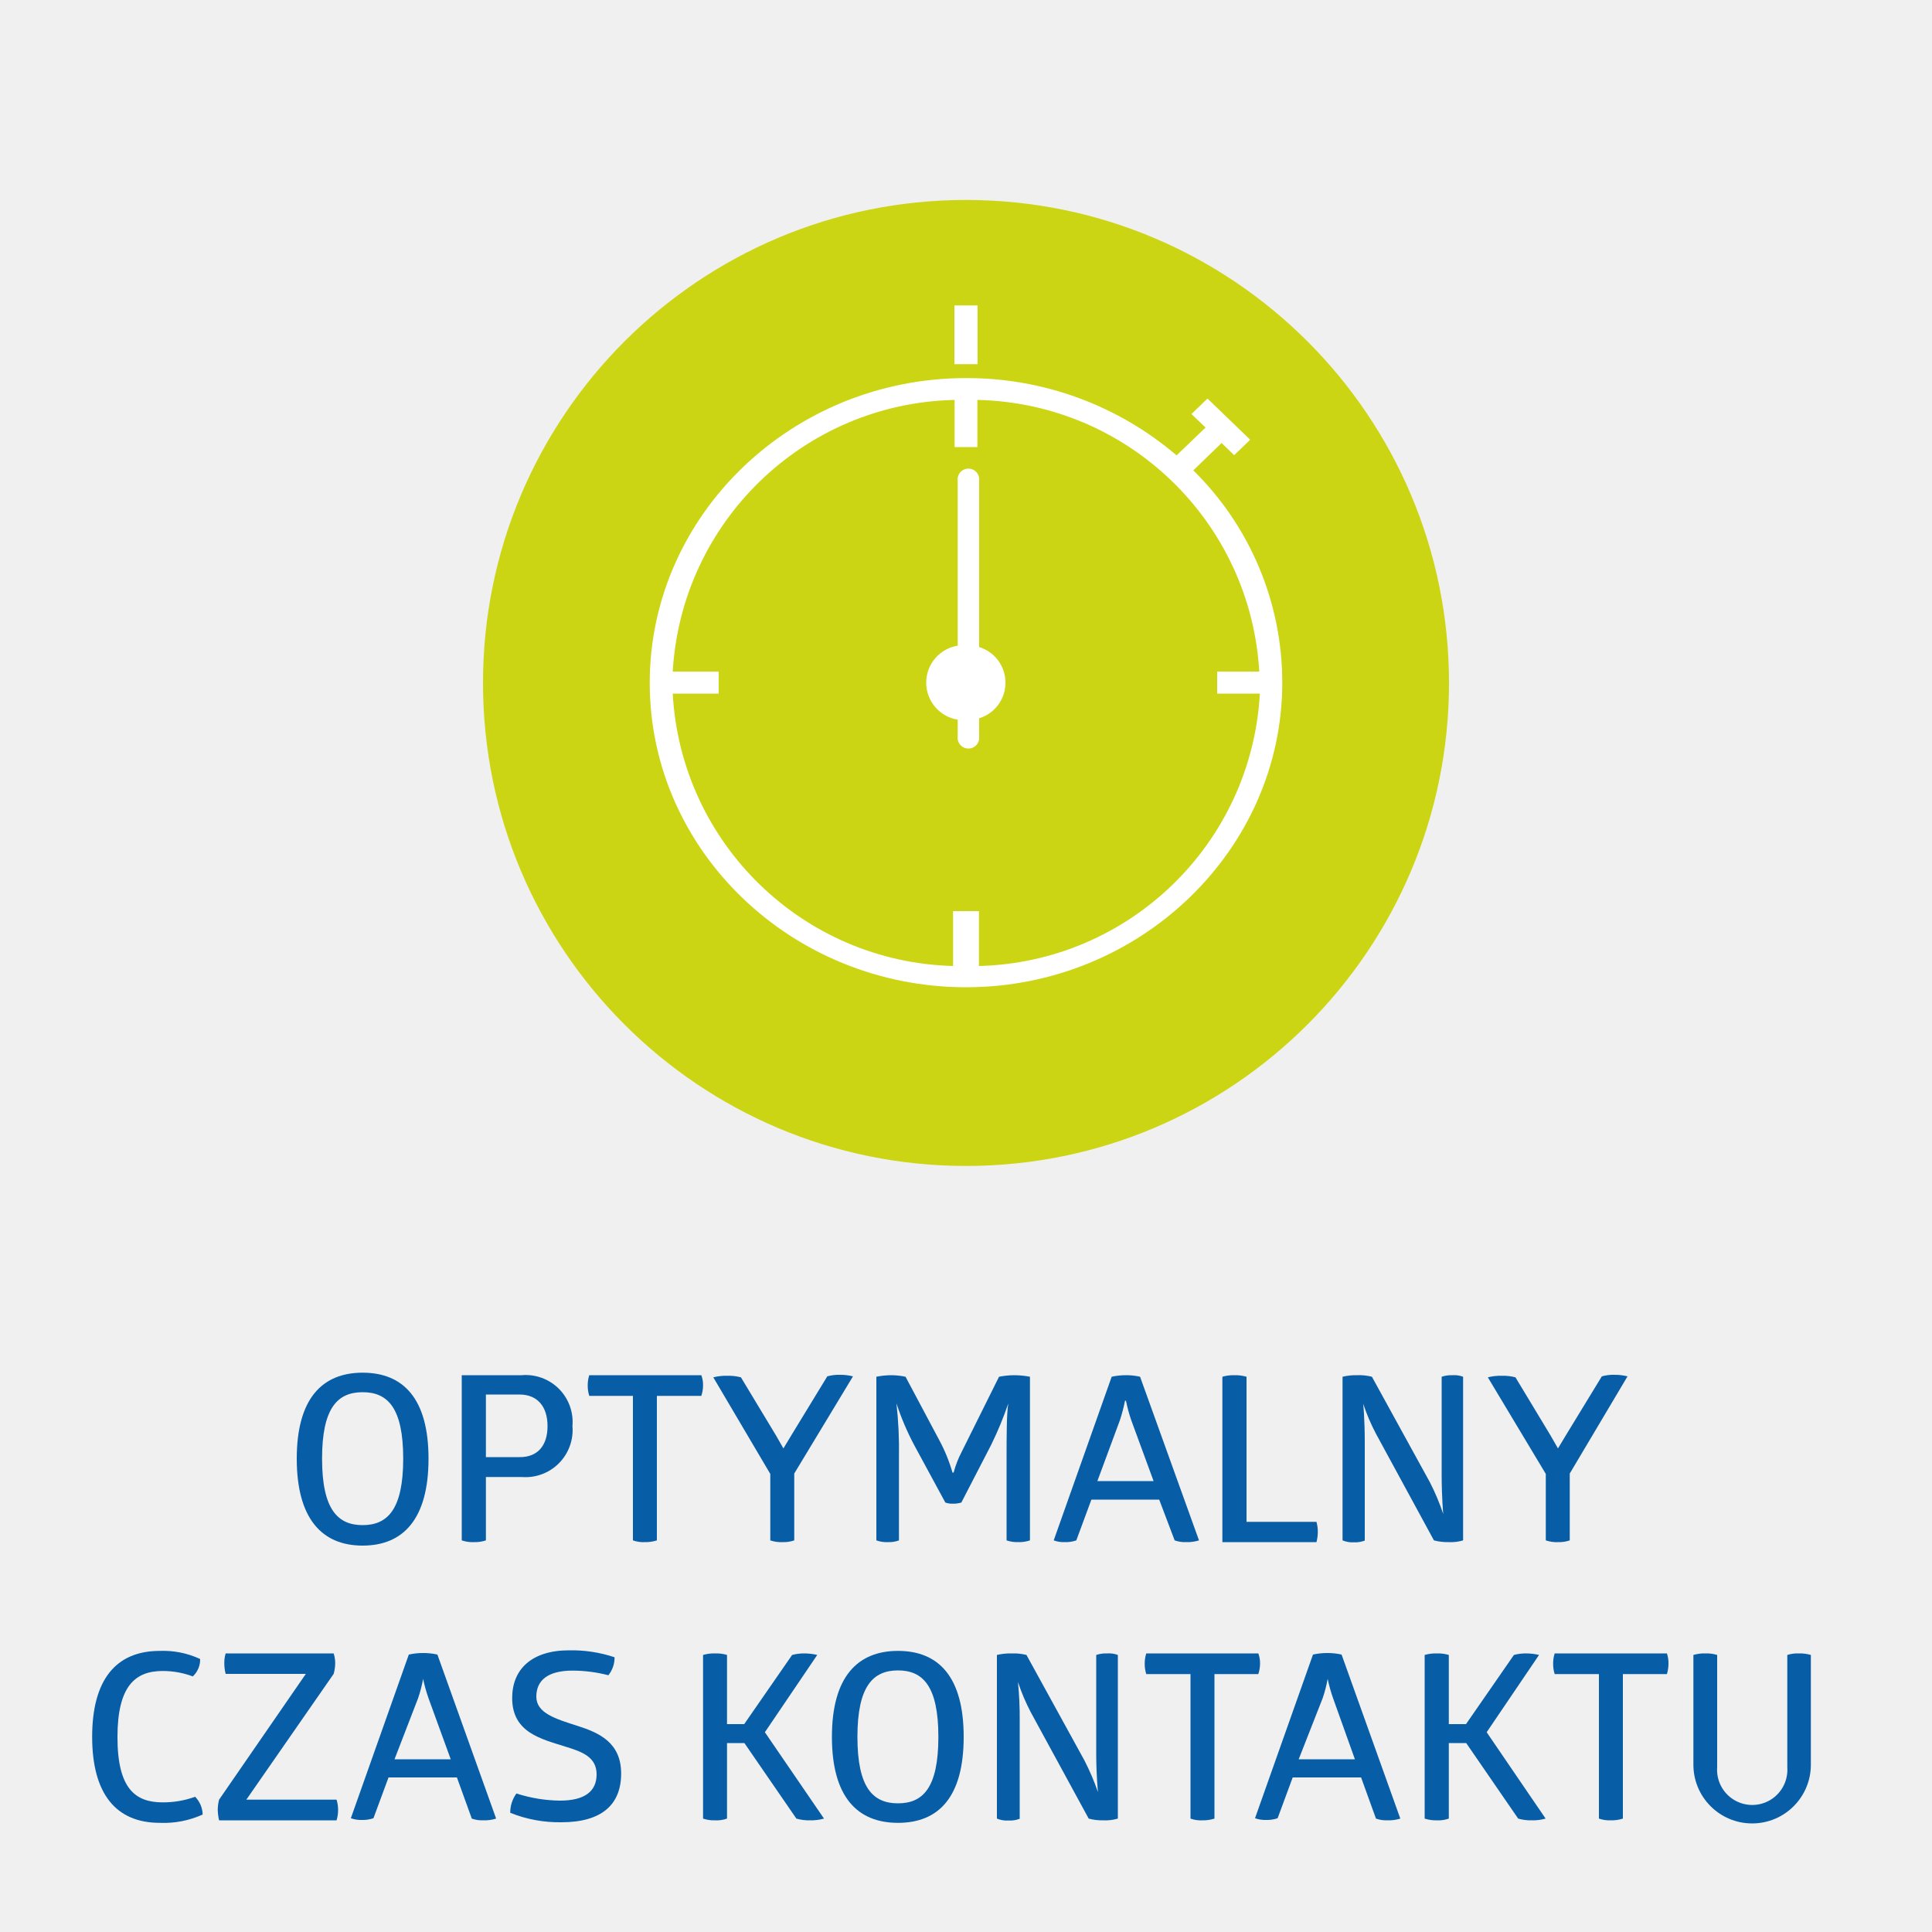
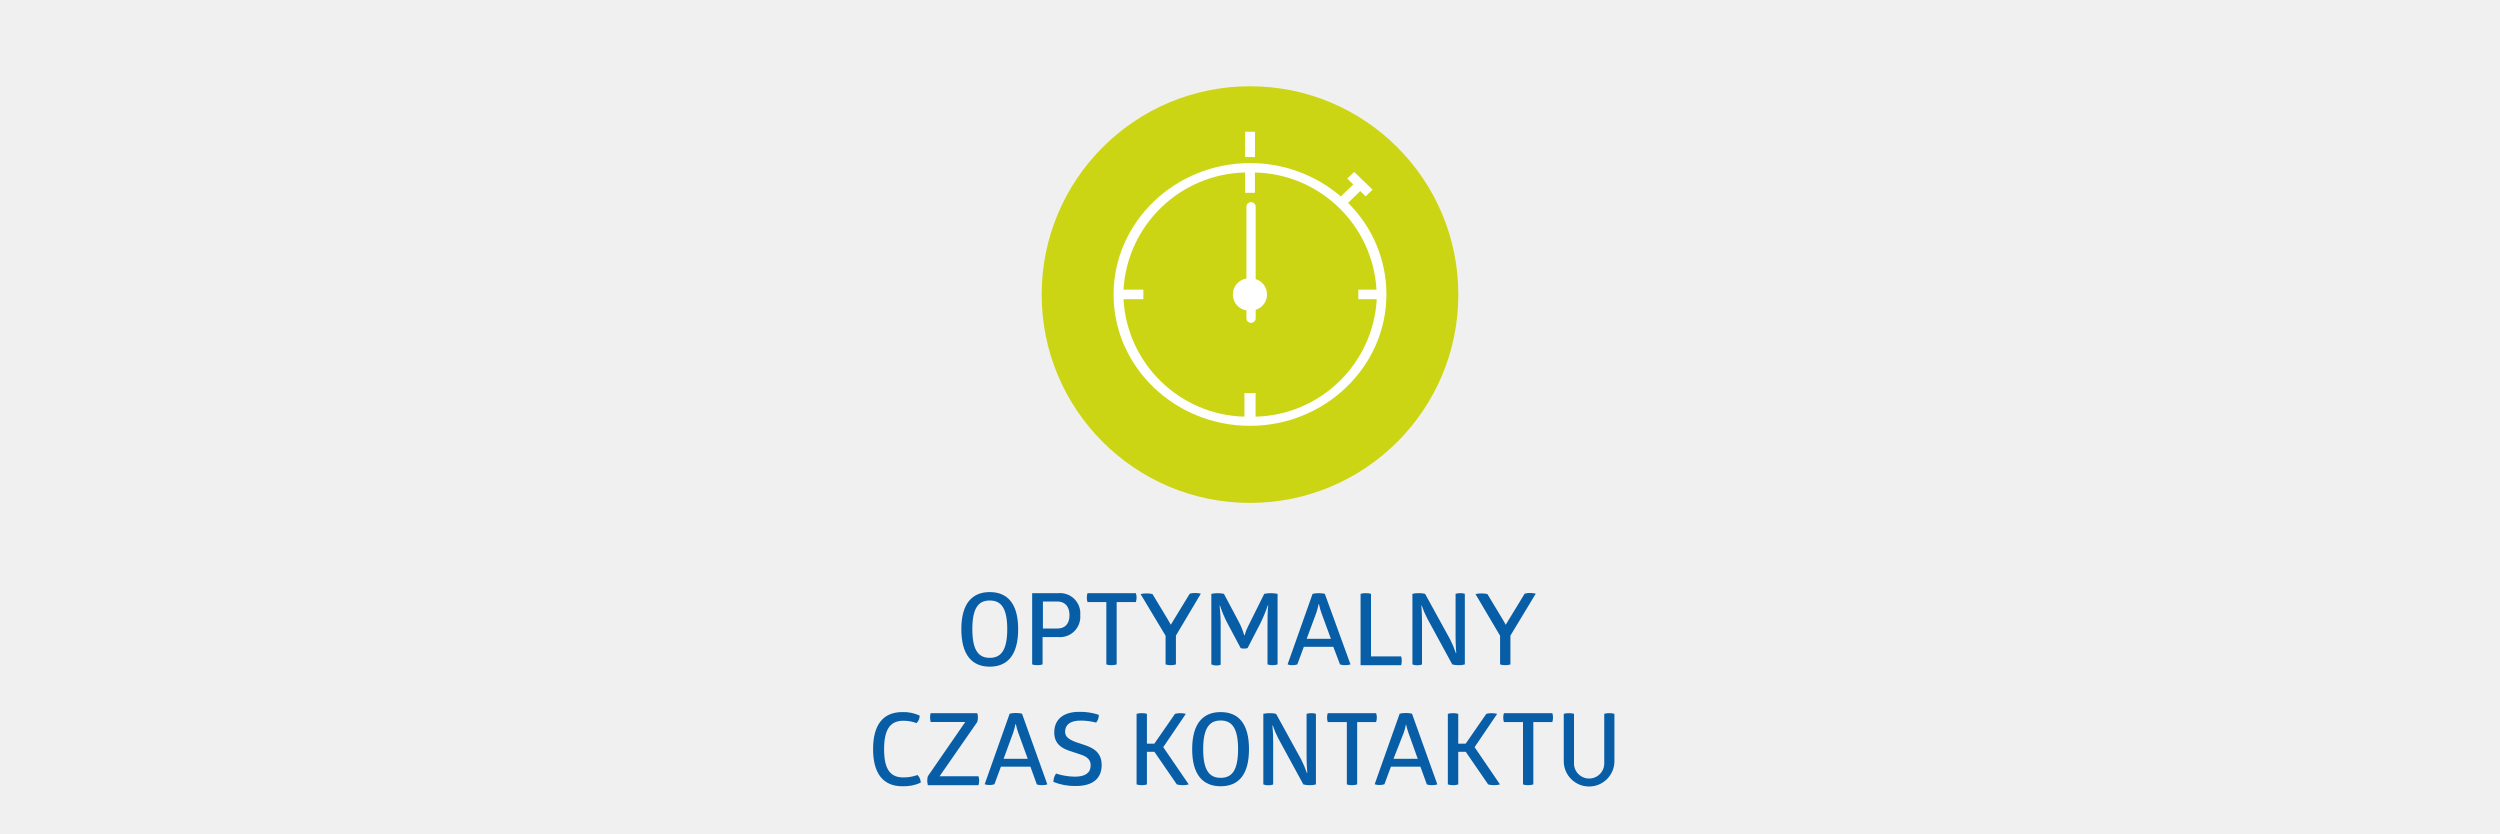
- <svg xmlns="http://www.w3.org/2000/svg" id="Warstwa_1" data-name="Warstwa 1" viewBox="0 0 100 100">
+ <svg xmlns="http://www.w3.org/2000/svg" id="Warstwa_1" data-name="Warstwa 1" viewBox="0 0 300 100">
  <defs>
    <style>.cls-1{fill:#ccd513;}.cls-2{fill:#fff;}.cls-3{fill:#075da6;}</style>
  </defs>
-   <path class="cls-1" d="M50,60.35a25,25,0,1,0-25-25,25,25,0,0,0,25,25" />
-   <path class="cls-2" d="M50.68,33.49v-8.6a.56.56,0,1,0-1.11,0v8.53a1.94,1.94,0,0,0,0,3.83v.86a.56.56,0,1,0,1.11,0v-.93a1.93,1.93,0,0,0,0-3.69" />
-   <rect class="cls-2" x="49.4" y="15.81" width="1.2" height="3.04" />
-   <path class="cls-2" d="M61.75,24.36l1.48-1.43.65.63.83-.8L62.5,20.63l-.83.8.73.7-1.5,1.44a16.7,16.7,0,0,0-10.9-4c-9,0-16.37,7.08-16.37,15.78S41,51.1,50,51.1,66.37,44,66.37,35.33a15.41,15.41,0,0,0-4.62-11M50.67,50V47.16H49.33V50A14.93,14.93,0,0,1,34.82,35.9H37.2V34.76H34.82A14.94,14.94,0,0,1,49.41,20.7v2.44h1.18V20.7A14.94,14.94,0,0,1,65.18,34.76H63V35.9h2.21A14.94,14.94,0,0,1,50.67,50" />
-   <path class="cls-3" d="M15.36,75.5c0-3.1,1.31-4.45,3.41-4.45s3.41,1.34,3.41,4.45S20.88,80,18.77,80,15.36,78.6,15.36,75.5Zm5.51,0c0-2.64-.81-3.44-2.1-3.44s-2.1.8-2.1,3.44.82,3.44,2.1,3.44S20.87,78.14,20.87,75.5Z" />
-   <path class="cls-3" d="M29.63,73.81A2.44,2.44,0,0,1,27,76.45H25.15v3.28a1.75,1.75,0,0,1-.61.09,1.71,1.71,0,0,1-.64-.09V71.18H27A2.43,2.43,0,0,1,29.63,73.81Zm-1.29,0c0-1-.52-1.63-1.45-1.63H25.15v3.24h1.74C27.82,75.43,28.34,74.83,28.34,73.82Z" />
-   <path class="cls-3" d="M36.3,72.25H34v7.48a1.88,1.88,0,0,1-.63.09,1.56,1.56,0,0,1-.61-.09V72.25H30.5a1.73,1.73,0,0,1-.08-.54,1.7,1.7,0,0,1,.08-.53h5.8a1.4,1.4,0,0,1,.09.53A1.71,1.71,0,0,1,36.3,72.25Z" />
-   <path class="cls-3" d="M41.11,76.27v3.46a1.66,1.66,0,0,1-.6.09,1.71,1.71,0,0,1-.64-.09V76.29l-2.95-5a2.68,2.68,0,0,1,.74-.08,2.48,2.48,0,0,1,.69.08l1.81,3,.39.68.44-.73,1.83-3a2.17,2.17,0,0,1,.65-.08,2.63,2.63,0,0,1,.68.08Z" />
-   <path class="cls-3" d="M45.36,79.73V71.26a4.06,4.06,0,0,1,.76-.08,3.66,3.66,0,0,1,.75.08l1.74,3.27a8.44,8.44,0,0,1,.69,1.69h.06a5.12,5.12,0,0,1,.41-1.06l1.94-3.9a4.24,4.24,0,0,1,.78-.08,4.52,4.52,0,0,1,.82.08v8.47a1.72,1.72,0,0,1-.6.09,1.69,1.69,0,0,1-.61-.09V75.52c0-1.16,0-2.37.09-2.88h0a18.23,18.23,0,0,1-.88,2.13l-1.55,3a1.34,1.34,0,0,1-.43.06,1,1,0,0,1-.4-.06L47.32,74.8a13.8,13.8,0,0,1-.92-2.16h0a21.5,21.5,0,0,1,.13,2.77v4.32a1.42,1.42,0,0,1-.56.09A1.54,1.54,0,0,1,45.36,79.73Z" />
-   <path class="cls-3" d="M62.06,79.73a2,2,0,0,1-.66.09,1.6,1.6,0,0,1-.6-.09L60,77.62H56.49l-.78,2.11a1.64,1.64,0,0,1-.6.09,1.45,1.45,0,0,1-.57-.09l3-8.47a3.35,3.35,0,0,1,.73-.08,3.14,3.14,0,0,1,.74.08ZM56.8,76.66h2.91L58.55,73.5a7.58,7.58,0,0,1-.27-1h-.05a8.44,8.44,0,0,1-.26,1Z" />
-   <path class="cls-3" d="M68.21,79.29a2.06,2.06,0,0,1-.07.53H63.27V71.26a2.1,2.1,0,0,1,.63-.08,2.06,2.06,0,0,1,.62.08v7.51h3.62A1.92,1.92,0,0,1,68.21,79.29Z" />
-   <path class="cls-3" d="M69.49,79.73V71.26a2.94,2.94,0,0,1,.76-.08,2.67,2.67,0,0,1,.76.08l3,5.46a11.77,11.77,0,0,1,.69,1.64h0s-.08-.9-.08-2v-5.1a1.6,1.6,0,0,1,.57-.08,1.27,1.27,0,0,1,.54.08v8.47a2.18,2.18,0,0,1-.74.09,2.76,2.76,0,0,1-.77-.09l-3-5.52a10.1,10.1,0,0,1-.66-1.55h0s.08.76.08,2v5.08a1.39,1.39,0,0,1-.57.09A1.33,1.33,0,0,1,69.49,79.73Z" />
-   <path class="cls-3" d="M81.25,76.27v3.46a1.66,1.66,0,0,1-.6.09,1.71,1.71,0,0,1-.64-.09V76.29l-3-5a2.68,2.68,0,0,1,.74-.08,2.48,2.48,0,0,1,.69.08l1.81,3,.39.68.44-.73,1.83-3a2.17,2.17,0,0,1,.65-.08,2.63,2.63,0,0,1,.68.08Z" />
-   <path class="cls-3" d="M4.77,89.9c0-2.92,1.2-4.45,3.5-4.45a4.54,4.54,0,0,1,2.09.42,1.19,1.19,0,0,1-.38.9,4.45,4.45,0,0,0-1.56-.28c-1.4,0-2.34.75-2.34,3.42S7,93.29,8.42,93.29A4.81,4.81,0,0,0,10.1,93a1.36,1.36,0,0,1,.39.92,4.88,4.88,0,0,1-2.22.43C6,94.35,4.77,92.84,4.77,89.9Z" />
-   <path class="cls-3" d="M17.5,93.66a1.79,1.79,0,0,1-.08.56H11.34a2.75,2.75,0,0,1-.07-.56,2.24,2.24,0,0,1,.07-.51l4.49-6.51H11.68a2.19,2.19,0,0,1-.07-.56,1.67,1.67,0,0,1,.07-.5h5.59a1.63,1.63,0,0,1,.08.5,2.08,2.08,0,0,1-.08.56l-4.52,6.51h4.67A1.76,1.76,0,0,1,17.5,93.66Z" />
-   <path class="cls-3" d="M25.68,94.13a2,2,0,0,1-.66.09,1.6,1.6,0,0,1-.6-.09L23.65,92H20.11l-.78,2.11a1.64,1.64,0,0,1-.6.09,1.49,1.49,0,0,1-.57-.09l3-8.47a3.35,3.35,0,0,1,.73-.08,3.25,3.25,0,0,1,.75.08Zm-5.26-3.07h2.91L22.18,87.9a8,8,0,0,1-.28-1h0a6.87,6.87,0,0,1-.26,1Z" />
-   <path class="cls-3" d="M26.41,93.83a1.68,1.68,0,0,1,.32-1,7.6,7.6,0,0,0,2.25.37c1.27,0,1.9-.47,1.9-1.36s-.74-1.17-1.6-1.43c-1.25-.4-2.77-.72-2.77-2.52,0-1.48,1-2.47,2.95-2.47a7,7,0,0,1,2.35.36,1.46,1.46,0,0,1-.32.93,7.54,7.54,0,0,0-1.85-.24c-1.28,0-1.88.5-1.88,1.35s1,1.15,2.13,1.51,2.26.87,2.26,2.47-1,2.52-3.09,2.52A6.8,6.8,0,0,1,26.41,93.83Z" />
-   <path class="cls-3" d="M42.65,94.13a2.49,2.49,0,0,1-.72.09,2.37,2.37,0,0,1-.71-.09l-2.69-3.91h-.9v3.91a1.59,1.59,0,0,1-.62.09,1.78,1.78,0,0,1-.62-.09V85.66a2,2,0,0,1,.63-.08,1.87,1.87,0,0,1,.61.08v3.58h.89L41,85.66a2.42,2.42,0,0,1,.63-.08,2.92,2.92,0,0,1,.67.08l-2.71,4Z" />
-   <path class="cls-3" d="M43.06,89.9c0-3.1,1.32-4.45,3.42-4.45s3.4,1.34,3.4,4.45-1.29,4.45-3.4,4.45S43.06,93,43.06,89.9Zm5.51,0c0-2.64-.81-3.44-2.09-3.44s-2.1.8-2.1,3.44.81,3.44,2.1,3.44S48.57,92.54,48.57,89.9Z" />
-   <path class="cls-3" d="M51.6,94.13V85.66a3.08,3.08,0,0,1,.77-.08,2.76,2.76,0,0,1,.76.08l3,5.46a12.59,12.59,0,0,1,.7,1.64h0s-.09-.89-.09-2v-5.1a1.64,1.64,0,0,1,.58-.08,1.33,1.33,0,0,1,.54.08v8.47a2.28,2.28,0,0,1-.75.09,2.63,2.63,0,0,1-.76-.09l-3-5.51a10.43,10.43,0,0,1-.66-1.56h0a18.72,18.72,0,0,1,.09,2v5.08a1.41,1.41,0,0,1-.58.09A1.33,1.33,0,0,1,51.6,94.13Z" />
-   <path class="cls-3" d="M65.13,86.65H62.86v7.48a1.88,1.88,0,0,1-.63.09,1.56,1.56,0,0,1-.61-.09V86.65H59.33a1.73,1.73,0,0,1-.08-.54,1.7,1.7,0,0,1,.08-.53h5.8a1.4,1.4,0,0,1,.09.53A1.71,1.71,0,0,1,65.13,86.65Z" />
-   <path class="cls-3" d="M72.48,94.13a2,2,0,0,1-.66.09,1.6,1.6,0,0,1-.6-.09L70.45,92H66.91l-.78,2.11a1.64,1.64,0,0,1-.6.09,1.49,1.49,0,0,1-.57-.09l3-8.47a3.35,3.35,0,0,1,.73-.08,3.25,3.25,0,0,1,.75.08Zm-5.26-3.07h2.91L69,87.9a8,8,0,0,1-.28-1h0a6.87,6.87,0,0,1-.26,1Z" />
-   <path class="cls-3" d="M80,94.13a2.41,2.41,0,0,1-.72.09,2.34,2.34,0,0,1-.7-.09l-2.69-3.91h-.9v3.91a1.59,1.59,0,0,1-.62.09,1.88,1.88,0,0,1-.63-.09V85.66a2.13,2.13,0,0,1,.64-.08,2,2,0,0,1,.61.08v3.58h.89l2.48-3.58a2.4,2.4,0,0,1,.62-.08,2.94,2.94,0,0,1,.68.08l-2.71,4Z" />
-   <path class="cls-3" d="M86.28,86.65H84v7.48a1.85,1.85,0,0,1-.62.09,1.65,1.65,0,0,1-.62-.09V86.65H80.47a1.73,1.73,0,0,1-.08-.54,1.7,1.7,0,0,1,.08-.53h5.81a1.55,1.55,0,0,1,.08.53A1.9,1.9,0,0,1,86.28,86.65Z" />
-   <path class="cls-3" d="M87.65,91.34V85.66a2,2,0,0,1,.61-.08,1.91,1.91,0,0,1,.62.08v5.81a1.82,1.82,0,1,0,3.63,0V85.66a1.77,1.77,0,0,1,.6-.08,2.06,2.06,0,0,1,.62.08v5.68a3,3,0,0,1-6.08,0Z" />
+   <path class="cls-1" d="M150,60.35a25,25,0,1,0-25-25,25,25,0,0,0,25,25" />
+   <path class="cls-2" d="M150.68,33.49v-8.6a.56.56,0,1,0-1.11,0v8.53a1.94,1.94,0,0,0,0,3.83v.86a.56.56,0,1,0,1.11,0v-.93a1.93,1.93,0,0,0,0-3.69" />
+   <rect class="cls-2" x="149.4" y="15.81" width="1.2" height="3.04" />
+   <path class="cls-2" d="M161.75,24.36l1.48-1.43.65.63.83-.8-2.21-2.13-.83.8.73.7-1.5,1.44a16.7,16.7,0,0,0-10.9-4c-9,0-16.37,7.08-16.37,15.78S141,51.1,150,51.1,166.37,44,166.37,35.33a15.41,15.41,0,0,0-4.62-11M150.67,50V47.16h-1.34V50A14.93,14.93,0,0,1,134.82,35.9h2.38V34.76h-2.38A14.94,14.94,0,0,1,149.41,20.7v2.44h1.18V20.7a14.94,14.94,0,0,1,14.59,14.06H163V35.9h2.21A14.94,14.94,0,0,1,150.67,50" />
+   <path class="cls-3" d="M115.36,75.5c0-3.1,1.32-4.45,3.41-4.45s3.41,1.34,3.41,4.45S120.89,80,118.77,80,115.36,78.6,115.36,75.5Zm5.51,0c0-2.64-.81-3.44-2.1-3.44s-2.09.8-2.09,3.44.81,3.44,2.09,3.44S120.87,78.14,120.87,75.5Z" />
+   <path class="cls-3" d="M129.63,73.81A2.44,2.44,0,0,1,127,76.45h-1.89v3.28a1.75,1.75,0,0,1-.61.09,1.71,1.71,0,0,1-.64-.09V71.18H127A2.43,2.43,0,0,1,129.63,73.81Zm-1.29,0c0-1-.52-1.63-1.45-1.63h-1.74v3.24h1.74C127.82,75.43,128.34,74.83,128.34,73.82Z" />
+   <path class="cls-3" d="M136.3,72.25H134v7.48a1.88,1.88,0,0,1-.63.09,1.56,1.56,0,0,1-.61-.09V72.25H130.5a1.73,1.73,0,0,1-.08-.54,1.7,1.7,0,0,1,.08-.53h5.8a1.4,1.4,0,0,1,.09.53A1.71,1.71,0,0,1,136.3,72.25Z" />
+   <path class="cls-3" d="M141.11,76.27v3.46a1.66,1.66,0,0,1-.6.09,1.71,1.71,0,0,1-.64-.09V76.29l-3-5a2.68,2.68,0,0,1,.74-.08,2.48,2.48,0,0,1,.69.08l1.81,3,.39.68.44-.73,1.83-3a2.17,2.17,0,0,1,.65-.08,2.63,2.63,0,0,1,.68.08Z" />
+   <path class="cls-3" d="M145.36,79.73V71.26a4.06,4.06,0,0,1,.76-.08,3.66,3.66,0,0,1,.75.08l1.74,3.27a8.44,8.44,0,0,1,.69,1.69h.06a5.12,5.12,0,0,1,.41-1.06l1.94-3.9a4.24,4.24,0,0,1,.78-.08,4.52,4.52,0,0,1,.82.08v8.47a1.72,1.72,0,0,1-.6.09,1.69,1.69,0,0,1-.61-.09V75.52c0-1.16,0-2.37.09-2.88h-.05a18.23,18.23,0,0,1-.88,2.13l-1.55,3a1.34,1.34,0,0,1-.43.06,1,1,0,0,1-.4-.06l-1.56-2.93a13.8,13.8,0,0,1-.92-2.16h-.05a21.5,21.5,0,0,1,.13,2.77v4.32a1.42,1.42,0,0,1-.56.09A1.54,1.54,0,0,1,145.36,79.73Z" />
+   <path class="cls-3" d="M162.06,79.73a2,2,0,0,1-.66.09,1.6,1.6,0,0,1-.6-.09L160,77.62h-3.54l-.78,2.11a1.64,1.64,0,0,1-.6.09,1.45,1.45,0,0,1-.57-.09l3-8.47a3.35,3.35,0,0,1,.73-.08,3.14,3.14,0,0,1,.74.08Zm-5.26-3.07h2.91l-1.16-3.16a7.58,7.58,0,0,1-.27-1h-.05a8.44,8.44,0,0,1-.26,1Z" />
+   <path class="cls-3" d="M168.21,79.29a2.06,2.06,0,0,1-.07.53h-4.87V71.26a2.1,2.1,0,0,1,.63-.08,2.06,2.06,0,0,1,.62.08v7.51h3.62A1.92,1.92,0,0,1,168.21,79.29Z" />
+   <path class="cls-3" d="M169.49,79.73V71.26a3,3,0,0,1,.77-.08,2.63,2.63,0,0,1,.75.08l3,5.46a11.77,11.77,0,0,1,.69,1.64h.05s-.08-.9-.08-2v-5.1a1.6,1.6,0,0,1,.57-.08,1.27,1.27,0,0,1,.54.08v8.47a2.18,2.18,0,0,1-.74.09,2.76,2.76,0,0,1-.77-.09l-3-5.52a10.1,10.1,0,0,1-.66-1.55h-.05s.08.76.08,2v5.08a1.39,1.39,0,0,1-.57.09A1.33,1.33,0,0,1,169.49,79.73Z" />
+   <path class="cls-3" d="M181.25,76.27v3.46a1.66,1.66,0,0,1-.6.09,1.71,1.71,0,0,1-.64-.09V76.29l-2.95-5a2.68,2.68,0,0,1,.74-.08,2.48,2.48,0,0,1,.69.08l1.81,3,.39.68.44-.73,1.83-3a2.17,2.17,0,0,1,.65-.08,2.63,2.63,0,0,1,.68.08Z" />
+   <path class="cls-3" d="M104.77,89.9c0-2.92,1.2-4.45,3.5-4.45a4.54,4.54,0,0,1,2.09.42,1.19,1.19,0,0,1-.38.9,4.45,4.45,0,0,0-1.56-.28c-1.4,0-2.33.75-2.33,3.42s.93,3.38,2.33,3.38A4.81,4.81,0,0,0,110.1,93a1.32,1.32,0,0,1,.39.92,4.88,4.88,0,0,1-2.22.43C106,94.35,104.77,92.84,104.77,89.9Z" />
+   <path class="cls-3" d="M117.5,93.66a1.79,1.79,0,0,1-.08.56h-6.08a2.75,2.75,0,0,1-.07-.56,2.24,2.24,0,0,1,.07-.51l4.49-6.51h-4.15a2.19,2.19,0,0,1-.07-.56,1.67,1.67,0,0,1,.07-.5h5.59a1.37,1.37,0,0,1,.08.5,1.75,1.75,0,0,1-.08.56l-4.52,6.51h4.67A1.76,1.76,0,0,1,117.5,93.66Z" />
+   <path class="cls-3" d="M125.68,94.13a2,2,0,0,1-.66.09,1.6,1.6,0,0,1-.6-.09L123.65,92h-3.54l-.78,2.11a1.64,1.64,0,0,1-.6.09,1.49,1.49,0,0,1-.57-.09l3-8.47a3.35,3.35,0,0,1,.73-.08,3.25,3.25,0,0,1,.75.08Zm-5.25-3.07h2.9l-1.15-3.16a8,8,0,0,1-.28-1h-.05a6.87,6.87,0,0,1-.26,1Z" />
+   <path class="cls-3" d="M126.41,93.83a1.68,1.68,0,0,1,.32-1,7.6,7.6,0,0,0,2.25.37c1.27,0,1.9-.47,1.9-1.36s-.74-1.17-1.6-1.43c-1.25-.4-2.77-.72-2.77-2.52,0-1.48,1-2.47,3-2.47a7,7,0,0,1,2.35.36,1.46,1.46,0,0,1-.32.93,7.54,7.54,0,0,0-1.85-.24c-1.28,0-1.88.5-1.88,1.35s1,1.15,2.13,1.51,2.26.87,2.26,2.47-1.05,2.52-3.09,2.52A6.8,6.8,0,0,1,126.41,93.83Z" />
+   <path class="cls-3" d="M142.65,94.13a2.49,2.49,0,0,1-.72.09,2.37,2.37,0,0,1-.71-.09l-2.69-3.91h-.9v3.91a1.59,1.59,0,0,1-.62.09,1.78,1.78,0,0,1-.62-.09V85.66a2,2,0,0,1,.63-.08,1.87,1.87,0,0,1,.61.08v3.58h.89L141,85.66a2.42,2.42,0,0,1,.63-.08,2.92,2.92,0,0,1,.67.08l-2.71,4Z" />
+   <path class="cls-3" d="M143.06,89.9c0-3.1,1.32-4.45,3.42-4.45s3.4,1.34,3.4,4.45-1.29,4.45-3.4,4.45S143.06,93,143.06,89.9Zm5.51,0c0-2.64-.81-3.44-2.09-3.44s-2.1.8-2.1,3.44.81,3.44,2.1,3.44S148.57,92.54,148.57,89.9Z" />
+   <path class="cls-3" d="M151.6,94.13V85.66a3.08,3.08,0,0,1,.77-.08,2.76,2.76,0,0,1,.76.08l3,5.46a12.59,12.59,0,0,1,.7,1.64h.05s-.09-.89-.09-2v-5.1a1.64,1.64,0,0,1,.58-.08,1.33,1.33,0,0,1,.54.08v8.47a2.28,2.28,0,0,1-.75.09,2.63,2.63,0,0,1-.76-.09l-3-5.51a10.43,10.43,0,0,1-.66-1.56h-.05a18.72,18.72,0,0,1,.09,2v5.08a1.41,1.41,0,0,1-.58.09A1.33,1.33,0,0,1,151.6,94.13Z" />
+   <path class="cls-3" d="M165.13,86.65h-2.27v7.48a1.88,1.88,0,0,1-.63.09,1.56,1.56,0,0,1-.61-.09V86.65h-2.29a1.73,1.73,0,0,1-.08-.54,1.7,1.7,0,0,1,.08-.53h5.8a1.4,1.4,0,0,1,.09.53A1.71,1.71,0,0,1,165.13,86.65Z" />
+   <path class="cls-3" d="M172.48,94.13a2,2,0,0,1-.66.09,1.6,1.6,0,0,1-.6-.09L170.45,92h-3.54l-.78,2.11a1.64,1.64,0,0,1-.6.09,1.49,1.49,0,0,1-.57-.09l3-8.47a3.35,3.35,0,0,1,.73-.08,3.25,3.25,0,0,1,.75.08Zm-5.26-3.07h2.91L169,87.9a8,8,0,0,1-.28-1h0a6.87,6.87,0,0,1-.26,1Z" />
+   <path class="cls-3" d="M180,94.13a2.41,2.41,0,0,1-.72.09,2.34,2.34,0,0,1-.7-.09l-2.69-3.91h-.9v3.91a1.59,1.59,0,0,1-.62.09,1.88,1.88,0,0,1-.63-.09V85.66a2.13,2.13,0,0,1,.64-.08,2,2,0,0,1,.61.08v3.58h.89l2.48-3.58a2.4,2.4,0,0,1,.62-.08,2.94,2.94,0,0,1,.68.08l-2.71,4Z" />
+   <path class="cls-3" d="M186.28,86.65H184v7.48a1.85,1.85,0,0,1-.62.09,1.65,1.65,0,0,1-.62-.09V86.65h-2.29a1.73,1.73,0,0,1-.08-.54,1.7,1.7,0,0,1,.08-.53h5.81a1.55,1.55,0,0,1,.08.53A1.9,1.9,0,0,1,186.28,86.65Z" />
+   <path class="cls-3" d="M187.65,91.34V85.66a2,2,0,0,1,.61-.08,1.91,1.91,0,0,1,.62.08v5.81a1.82,1.82,0,1,0,3.63,0V85.66a1.77,1.77,0,0,1,.6-.08,2.06,2.06,0,0,1,.62.08v5.68a3,3,0,0,1-6.08,0Z" />
</svg>
